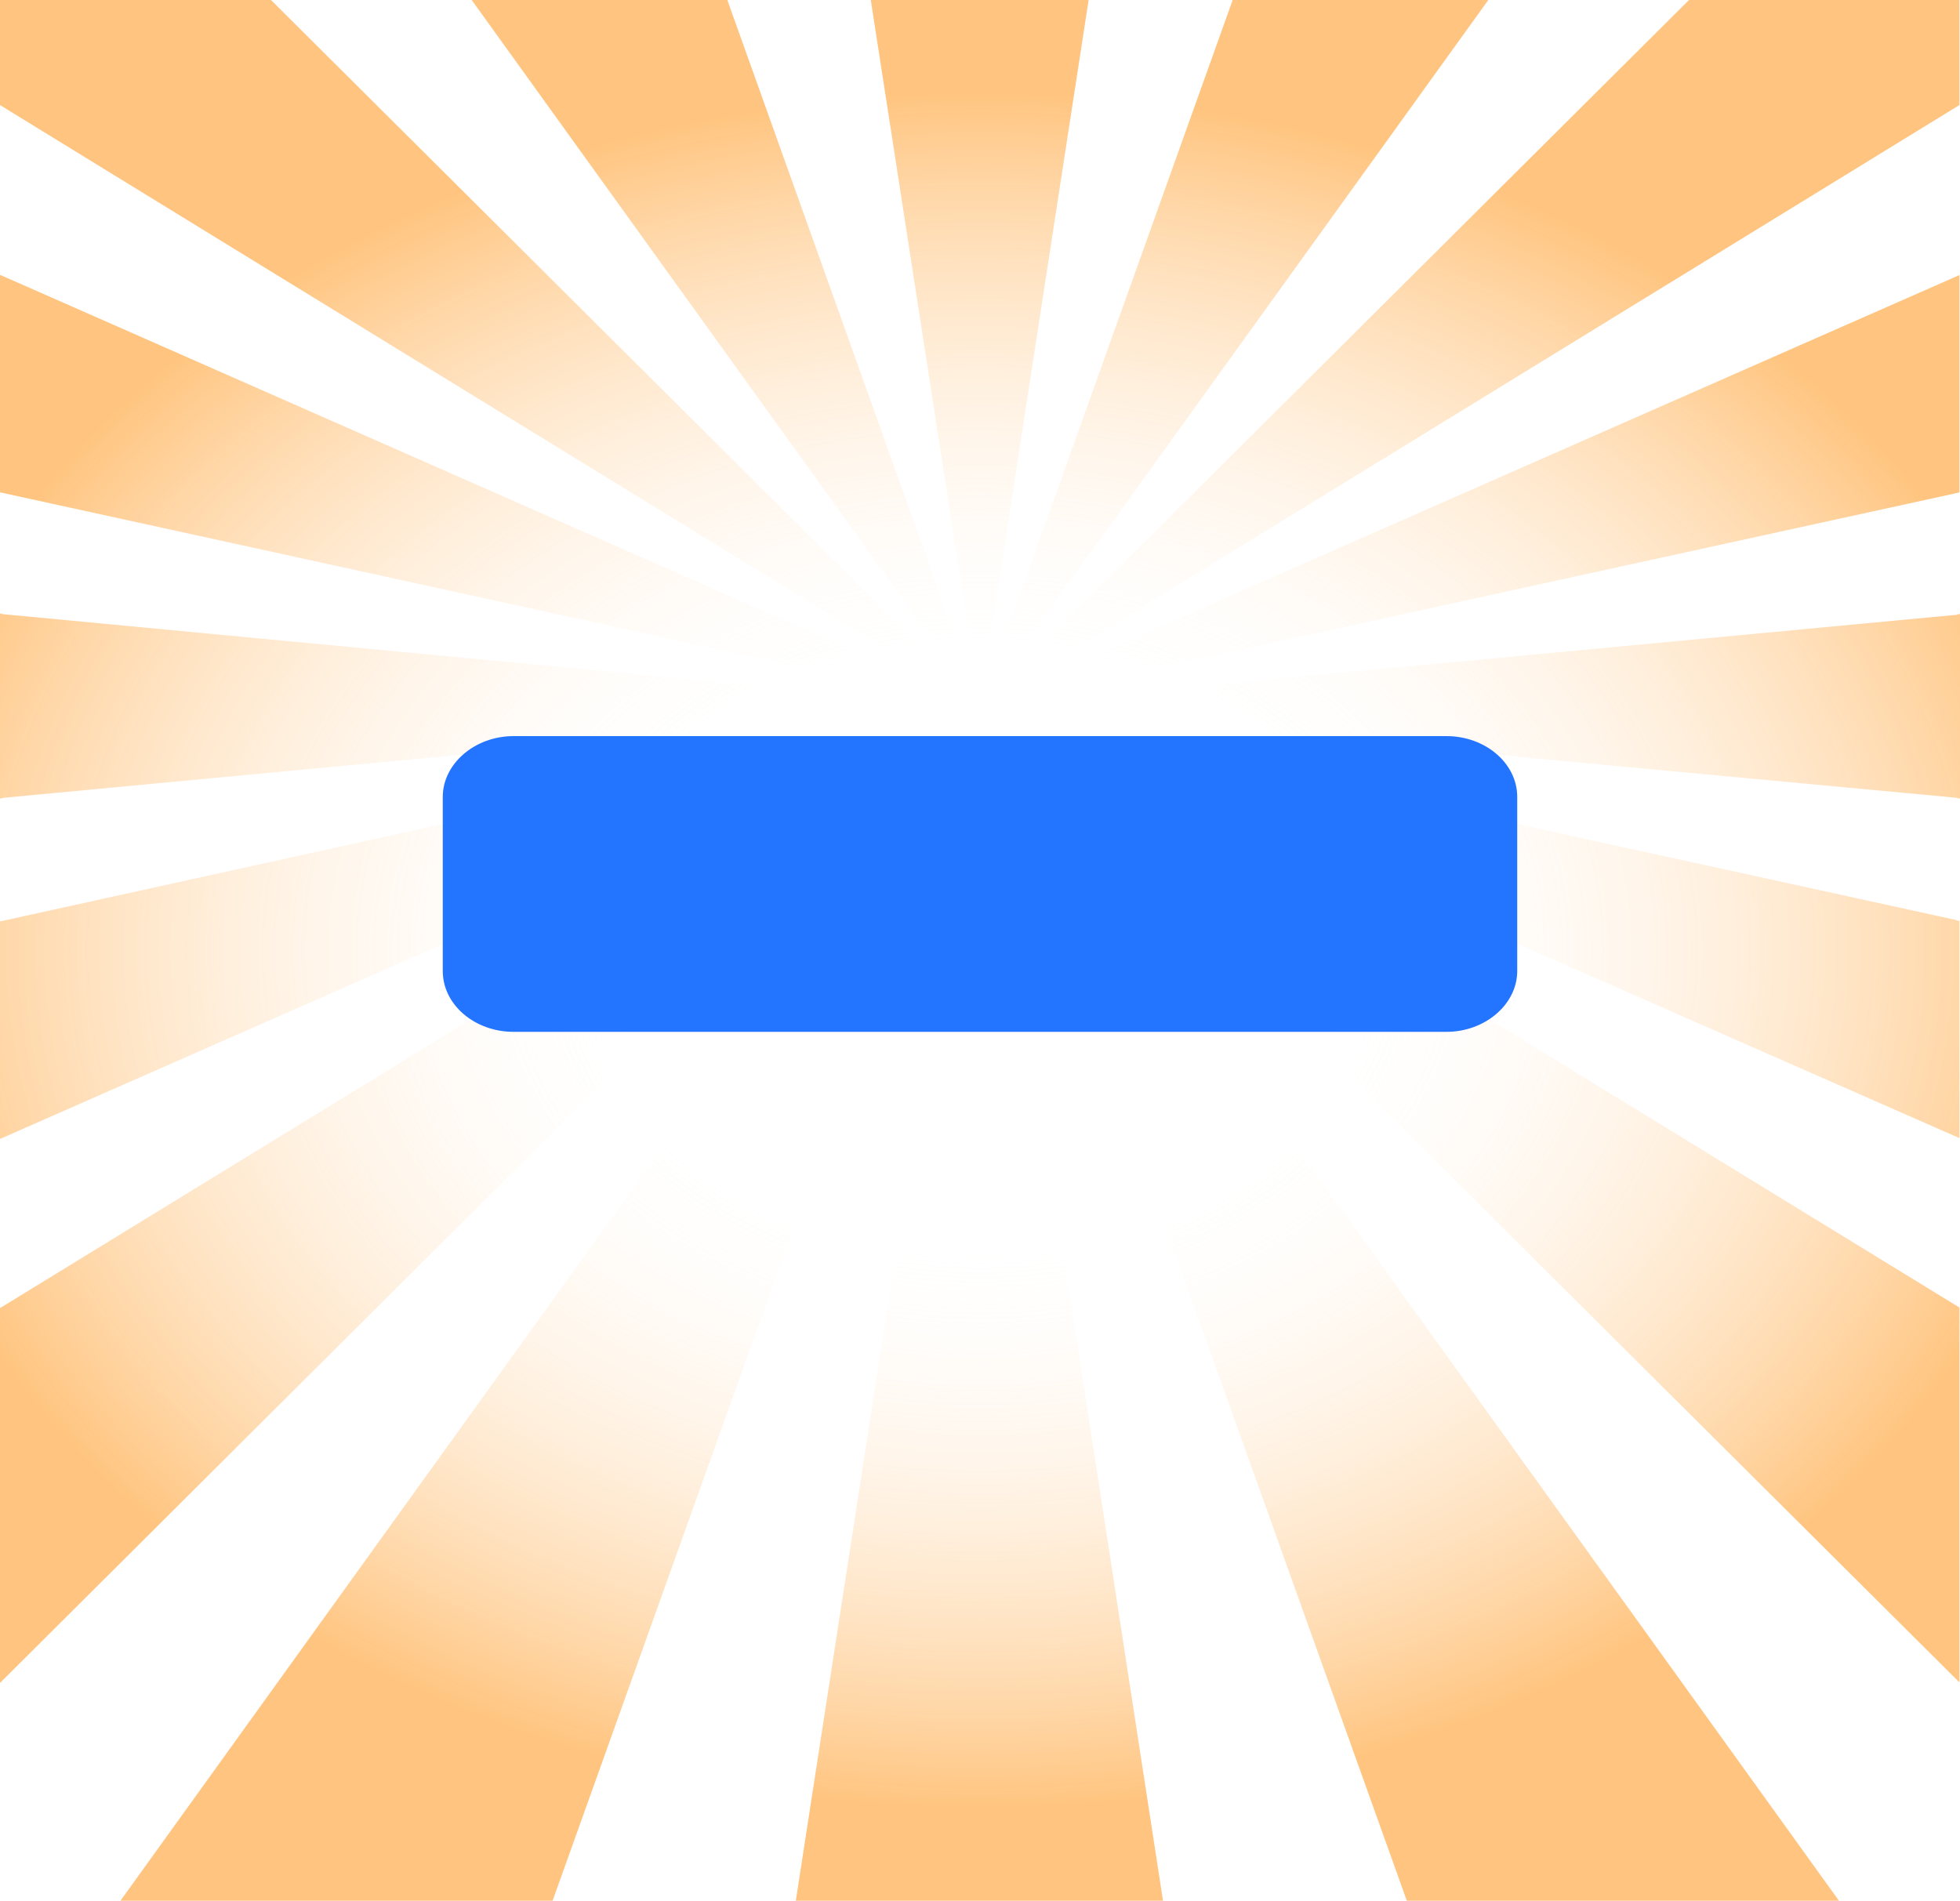
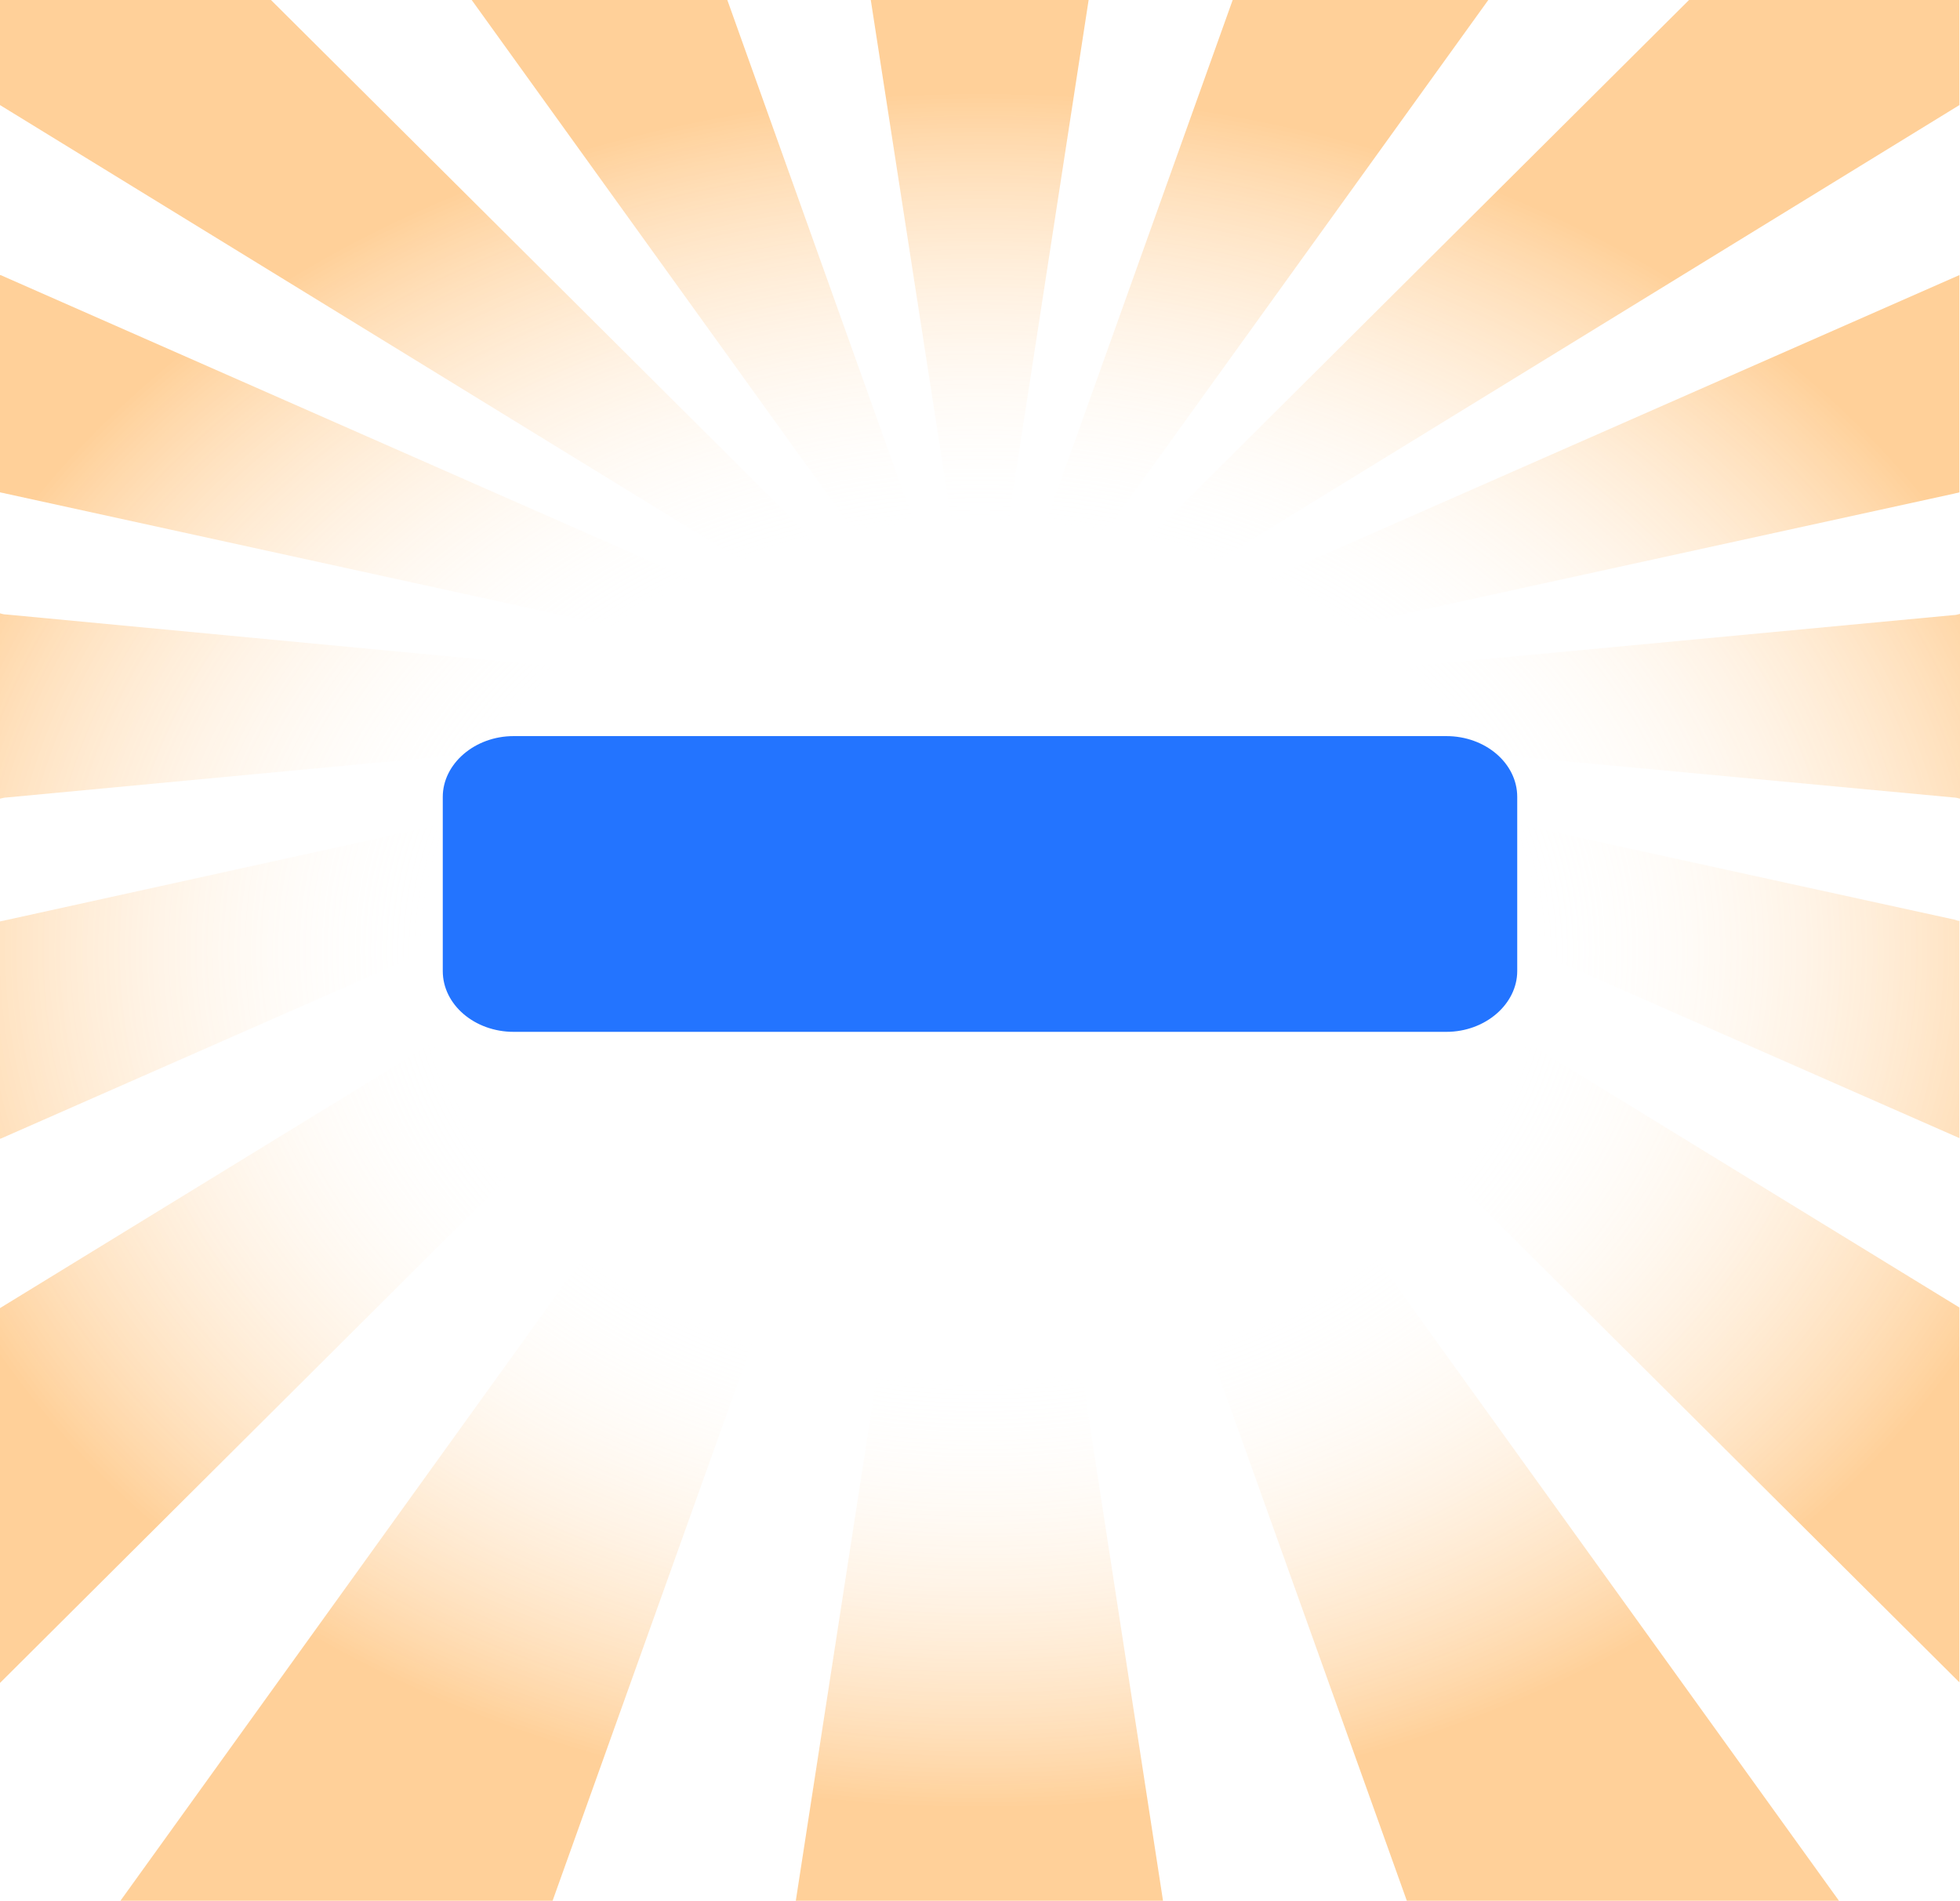
<svg xmlns="http://www.w3.org/2000/svg" version="1.1" id="Layer_1" x="0px" y="0px" viewBox="0 0 332 322" style="enable-background:new 0 0 332 322;" xml:space="preserve">
  <style type="text/css">
	.st0{fill:url(#SVGID_1_);}
	.st1{fill:#2374FF;}
</style>
  <radialGradient id="SVGID_1_" cx="166.05" cy="207.013" r="188.749" gradientTransform="matrix(0.9997 0 0 0.7703 0 1.5284)" gradientUnits="userSpaceOnUse">
-     <stop offset="0.33" style="stop-color:#FFFBF7;stop-opacity:0" />
-     <stop offset="1" style="stop-color:#FF8A00;stop-opacity:0.5" />
+     <stop offset="0.5" style="stop-color:#FFFBF7;stop-opacity:0" />
+     <stop offset="1" style="stop-color:#FF8A00;stop-opacity:0.4" />
  </radialGradient>
  <path class="st0" d="M172.7,123.9c-3.7-2.3-3.4-2.7,0.7-0.8l158.5,69.7l0,0V156c-0.3,0-0.5-0.1-0.8-0.2l-156.8-34.3  c-4.6-1-4.5-1.5,0.3-1l156.3,14.6c0.4,0,0.7,0.1,1.1,0.2V104c-0.4,0.1-0.7,0.2-1.1,0.2l-156.3,14.7c-4.7,0.5-4.9,0-0.3-1l156.8-34.3  c0.3-0.1,0.6-0.1,0.8-0.2V46.6l0,0l-158.4,69.7c-4.1,1.8-4.5,1.5-0.7-0.8l159.1-97.7V0h-45.8L171.2,114.4c-2.9,2.9-3.4,2.6-1.1-0.5  L252.1,0h-43.3l-40.5,113.2c-1.3,3.5-1.8,3.4-1.3-0.2L184.4,0h-36.9L165,113.1c0.6,3.6,0,3.7-1.3,0.2L123.2,0H79.9l81.9,113.8  c2.3,3.2,1.8,3.5-1.1,0.5L45.9,0H0v17.8l159.3,97.8c3.7,2.3,3.4,2.7-0.7,0.8L0.1,46.6c0,0,0,0-0.1,0v36.8c0.3,0.1,0.6,0.1,0.9,0.2  l156.8,34.3c4.6,1,4.5,1.5-0.3,1L1.1,104.1c-0.4,0-0.8-0.1-1.1-0.2v31.4c0.4-0.1,0.8-0.2,1.1-0.2l156.3-14.7c4.7-0.5,4.9,0,0.3,1  L0.9,155.9c-0.3,0.1-0.6,0.1-0.9,0.2v36.8c0,0,0,0,0.1,0l158.4-69.7c4.1-1.8,4.5-1.5,0.7,0.8L0,221.6v63.5L160.7,125  c2.9-2.9,3.4-2.6,1.1,0.5L20.4,322h73.2l70.1-195.9c1.3-3.5,1.8-3.5,1.3,0.2l-30.2,195.7H197l-30.1-195.6c-0.6-3.6,0-3.7,1.3-0.2  L238.3,322h73.2L170.1,125.5c-2.3-3.2-1.8-3.5,1.1-0.5L331.9,285v-63.5L172.7,123.9z" />
  <path class="st1" d="M257,164.5c0,5.6-5.4,10.3-12,10.3H87c-6.6,0-12-4.6-12-10.3V135c0-5.6,5.4-10.3,12-10.3h158  c6.6,0,12,4.6,12,10.3V164.5z" />
</svg>
